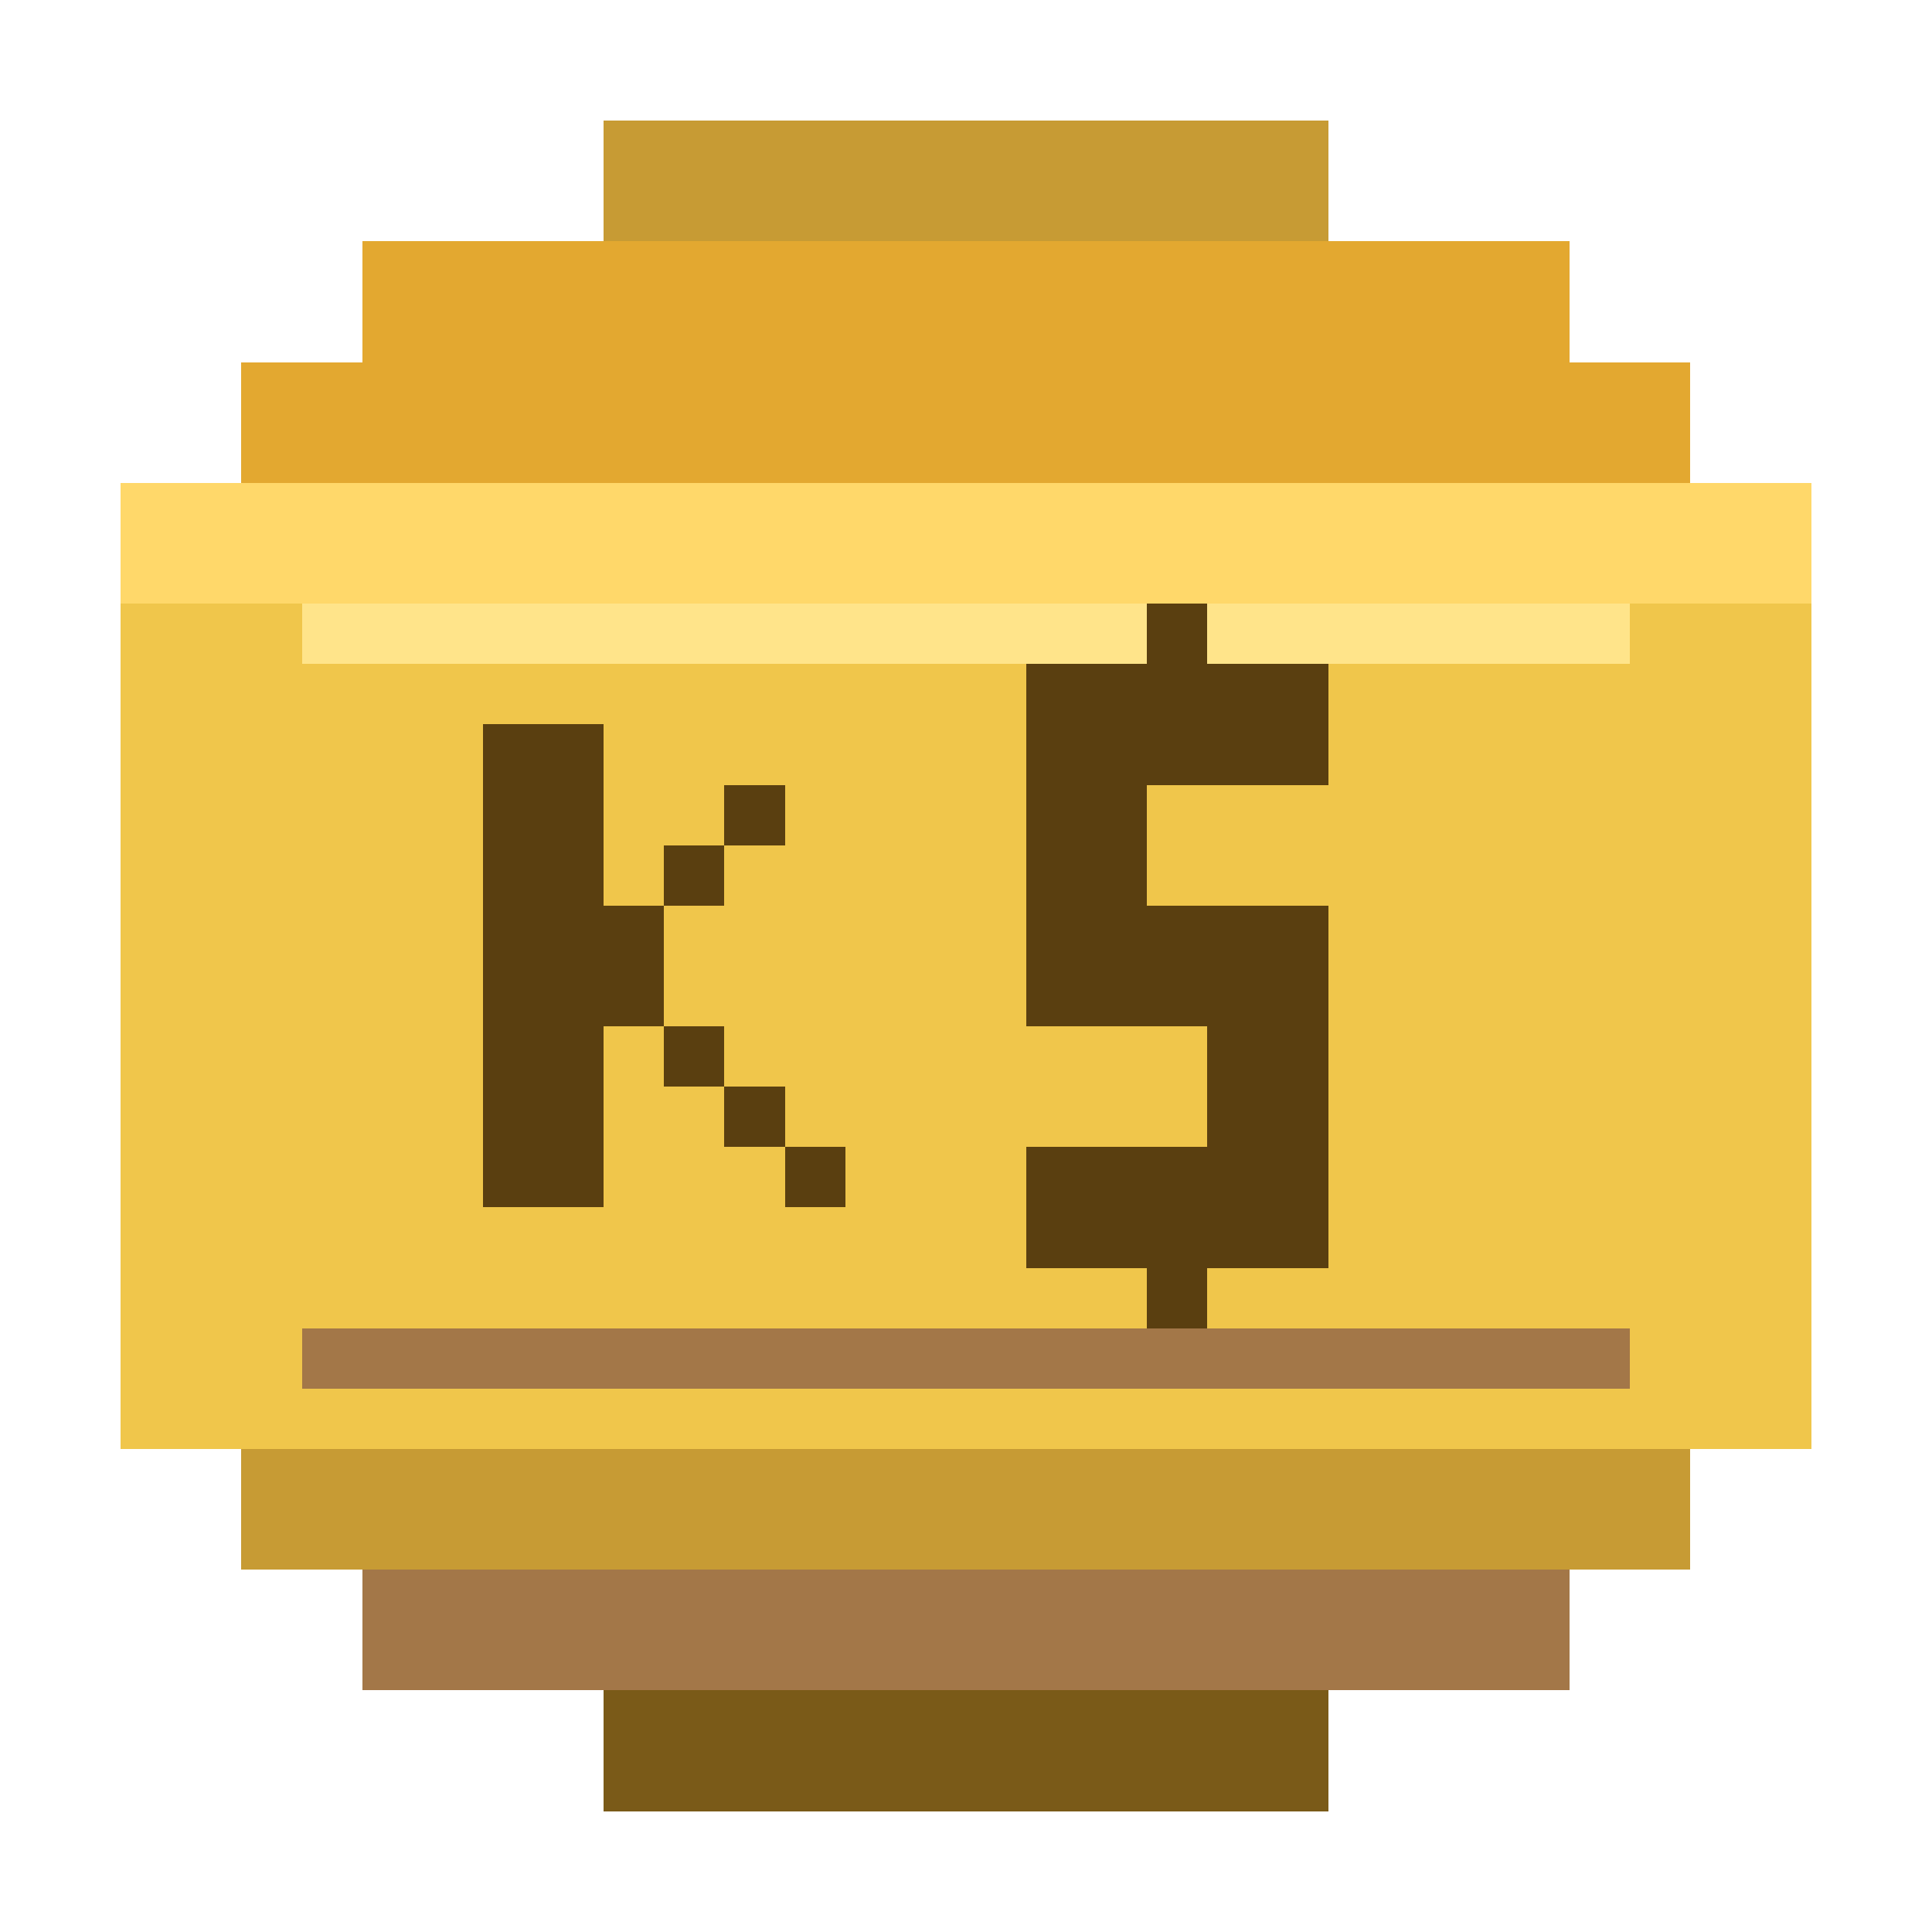
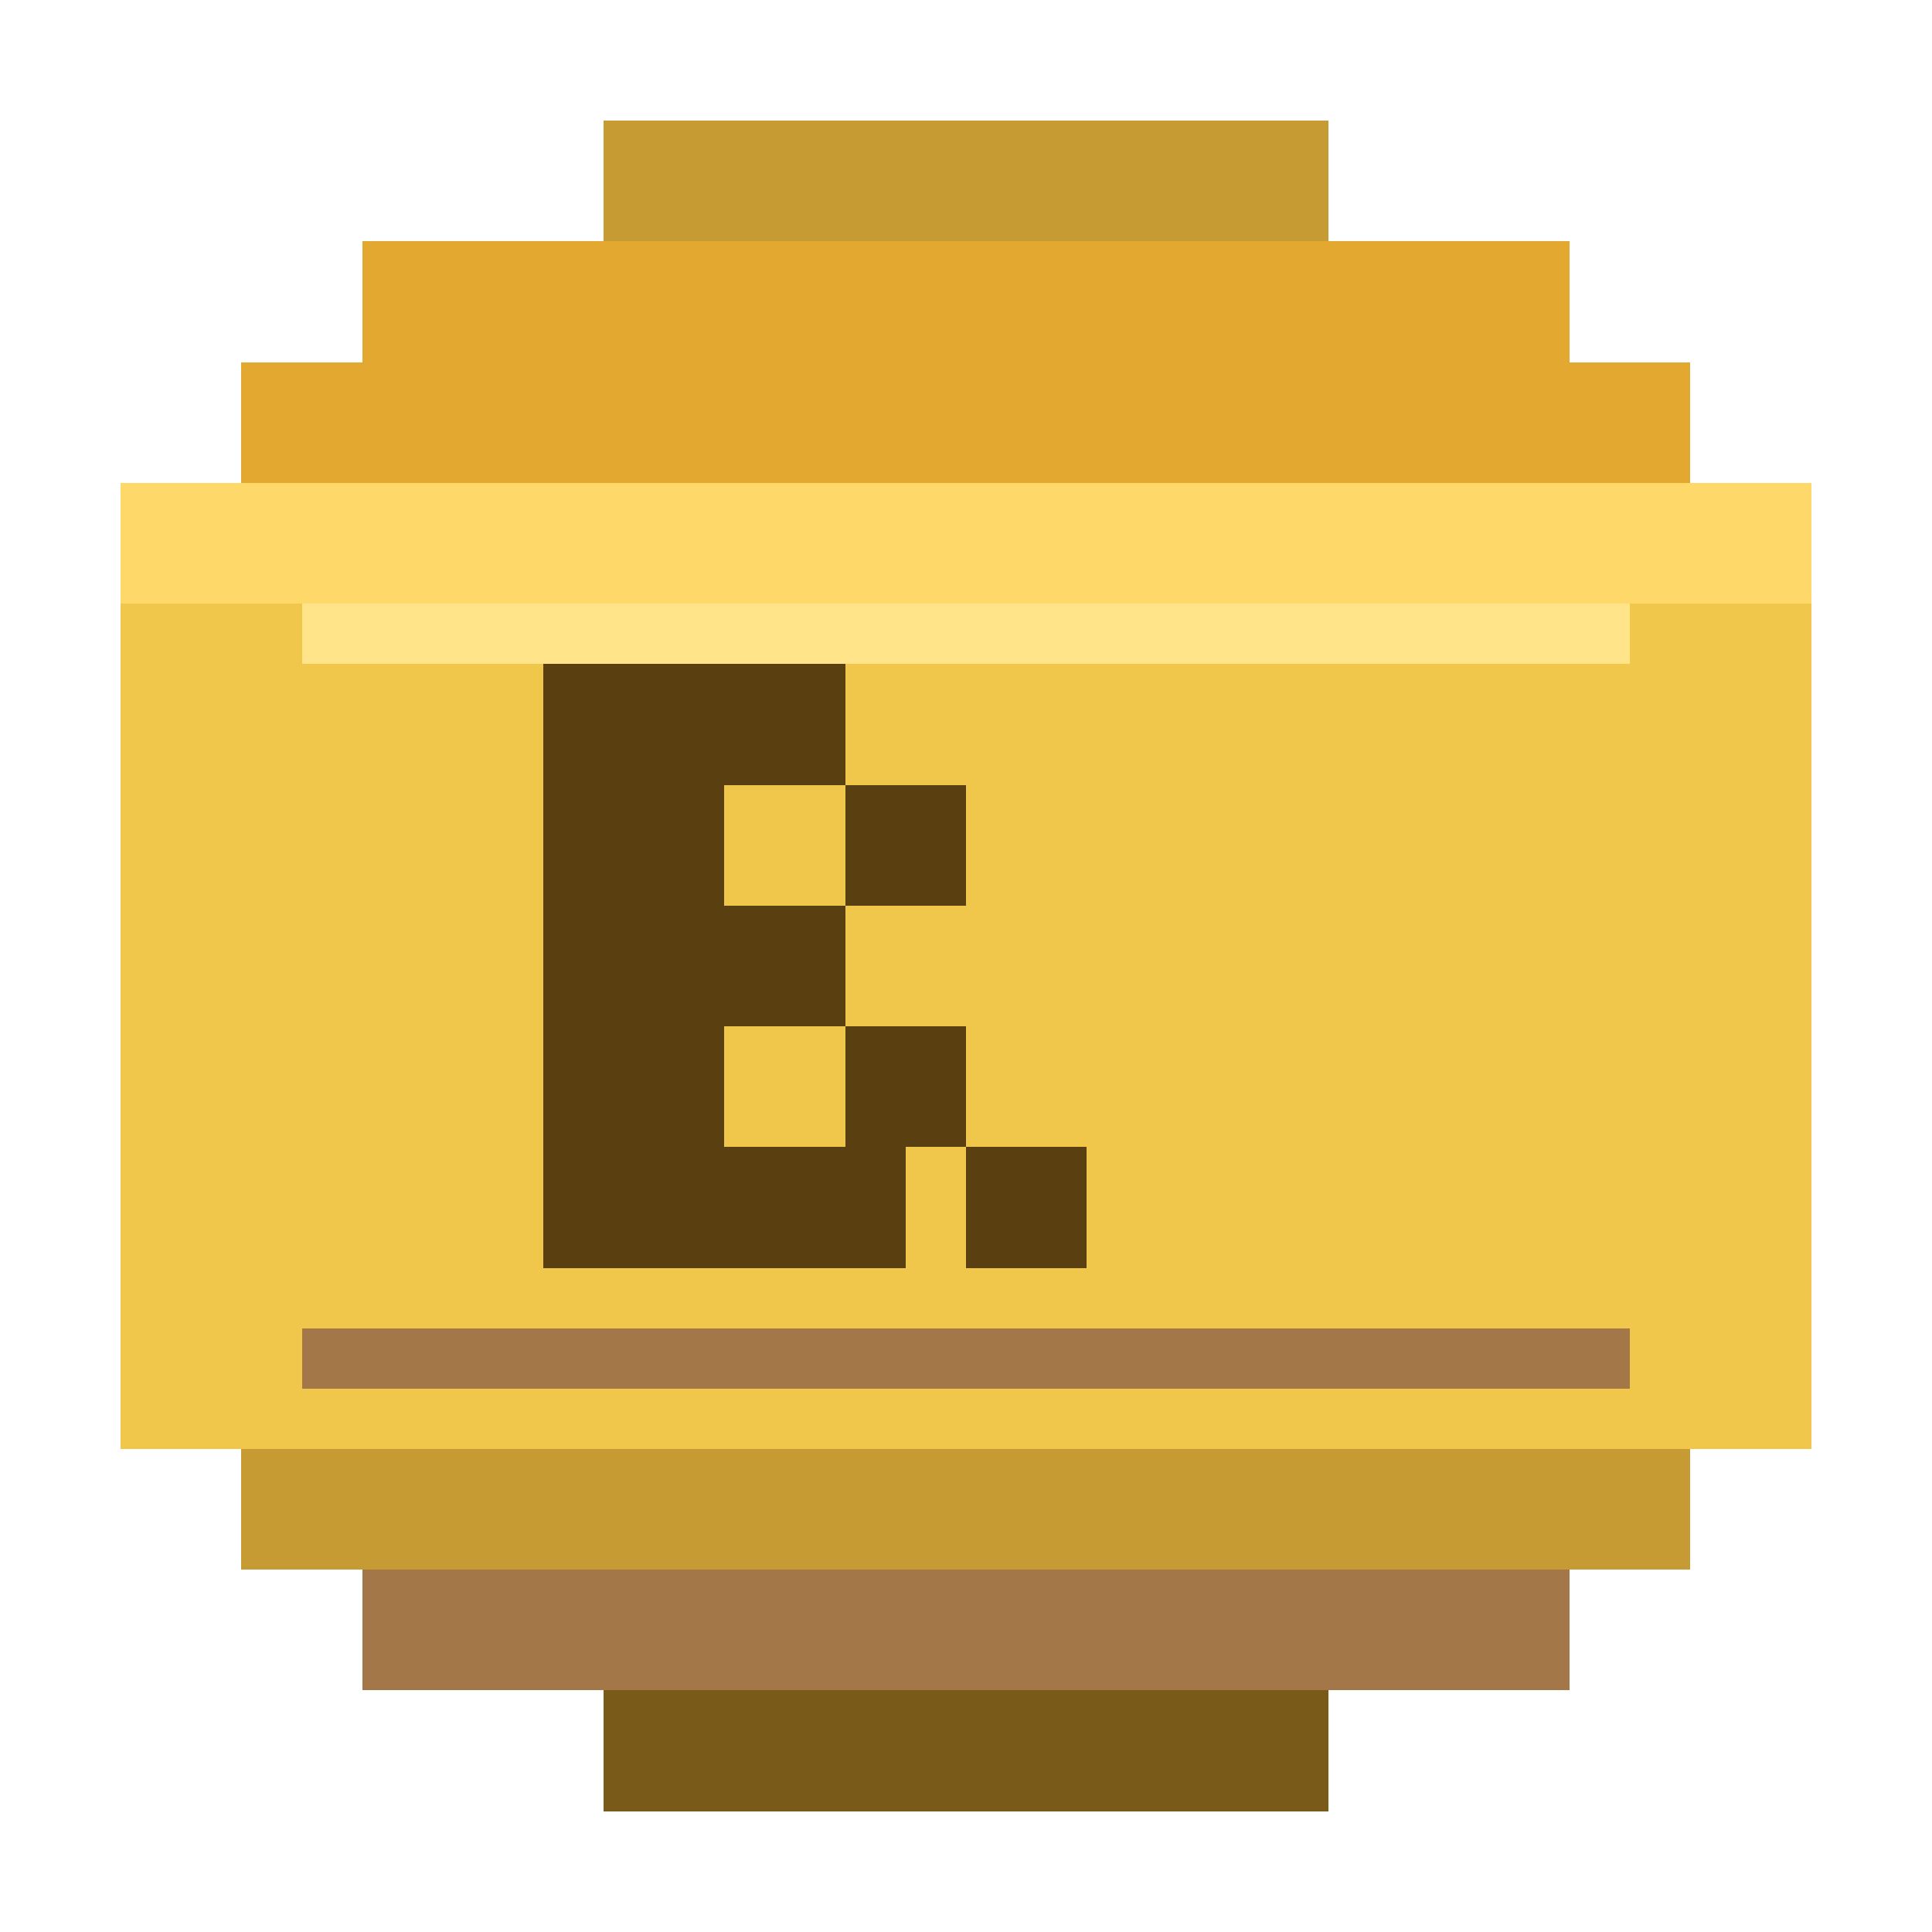
<svg xmlns="http://www.w3.org/2000/svg" viewBox="0 0 32 32" shape-rendering="crispEdges" aria-hidden="true">
  <rect x="10" y="2" width="12" height="2" fill="#c79b34" />
  <rect x="6" y="4" width="20" height="2" fill="#e3a830" />
  <rect x="4" y="6" width="24" height="2" fill="#e3a830" />
  <rect x="2" y="8" width="28" height="16" fill="#f0c64b" />
  <rect x="2" y="8" width="28" height="2" fill="#ffd86a" />
  <rect x="4" y="24" width="24" height="2" fill="#c79b34" />
  <rect x="6" y="26" width="20" height="2" fill="#a37748" />
  <rect x="10" y="28" width="12" height="2" fill="#7a5a18" />
  <rect x="5" y="10" width="22" height="1" fill="#ffe48a" />
  <rect x="5" y="22" width="22" height="1" fill="#a37748" />
-   <rect x="8" y="12" width="2" height="8" fill="#5a3f10" />
-   <rect x="10" y="15" width="1" height="2" fill="#5a3f10" />
-   <rect x="11" y="14" width="1" height="1" fill="#5a3f10" />
-   <rect x="12" y="13" width="1" height="1" fill="#5a3f10" />
-   <rect x="11" y="17" width="1" height="1" fill="#5a3f10" />
-   <rect x="12" y="18" width="1" height="1" fill="#5a3f10" />
-   <rect x="13" y="19" width="1" height="1" fill="#5a3f10" />
-   <rect x="17" y="11" width="5" height="2" fill="#5a3f10" />
-   <rect x="17" y="15" width="5" height="2" fill="#5a3f10" />
-   <rect x="17" y="19" width="5" height="2" fill="#5a3f10" />
-   <rect x="17" y="13" width="2" height="2" fill="#5a3f10" />
-   <rect x="20" y="17" width="2" height="2" fill="#5a3f10" />
-   <rect x="19" y="10" width="1" height="1" fill="#5a3f10" />
-   <rect x="19" y="21" width="1" height="1" fill="#5a3f10" />
+   <rect x="9" y="11" width="3" height="10" fill="#5a3f10" />
+   <rect x="12" y="11" width="2" height="2" fill="#5a3f10" />
+   <rect x="14" y="13" width="2" height="2" fill="#5a3f10" />
+   <rect x="12" y="15" width="2" height="2" fill="#5a3f10" />
+   <rect x="14" y="17" width="2" height="2" fill="#5a3f10" />
+   <rect x="16" y="19" width="2" height="2" fill="#5a3f10" />
+   <rect x="12" y="19" width="3" height="2" fill="#5a3f10" />
</svg>
